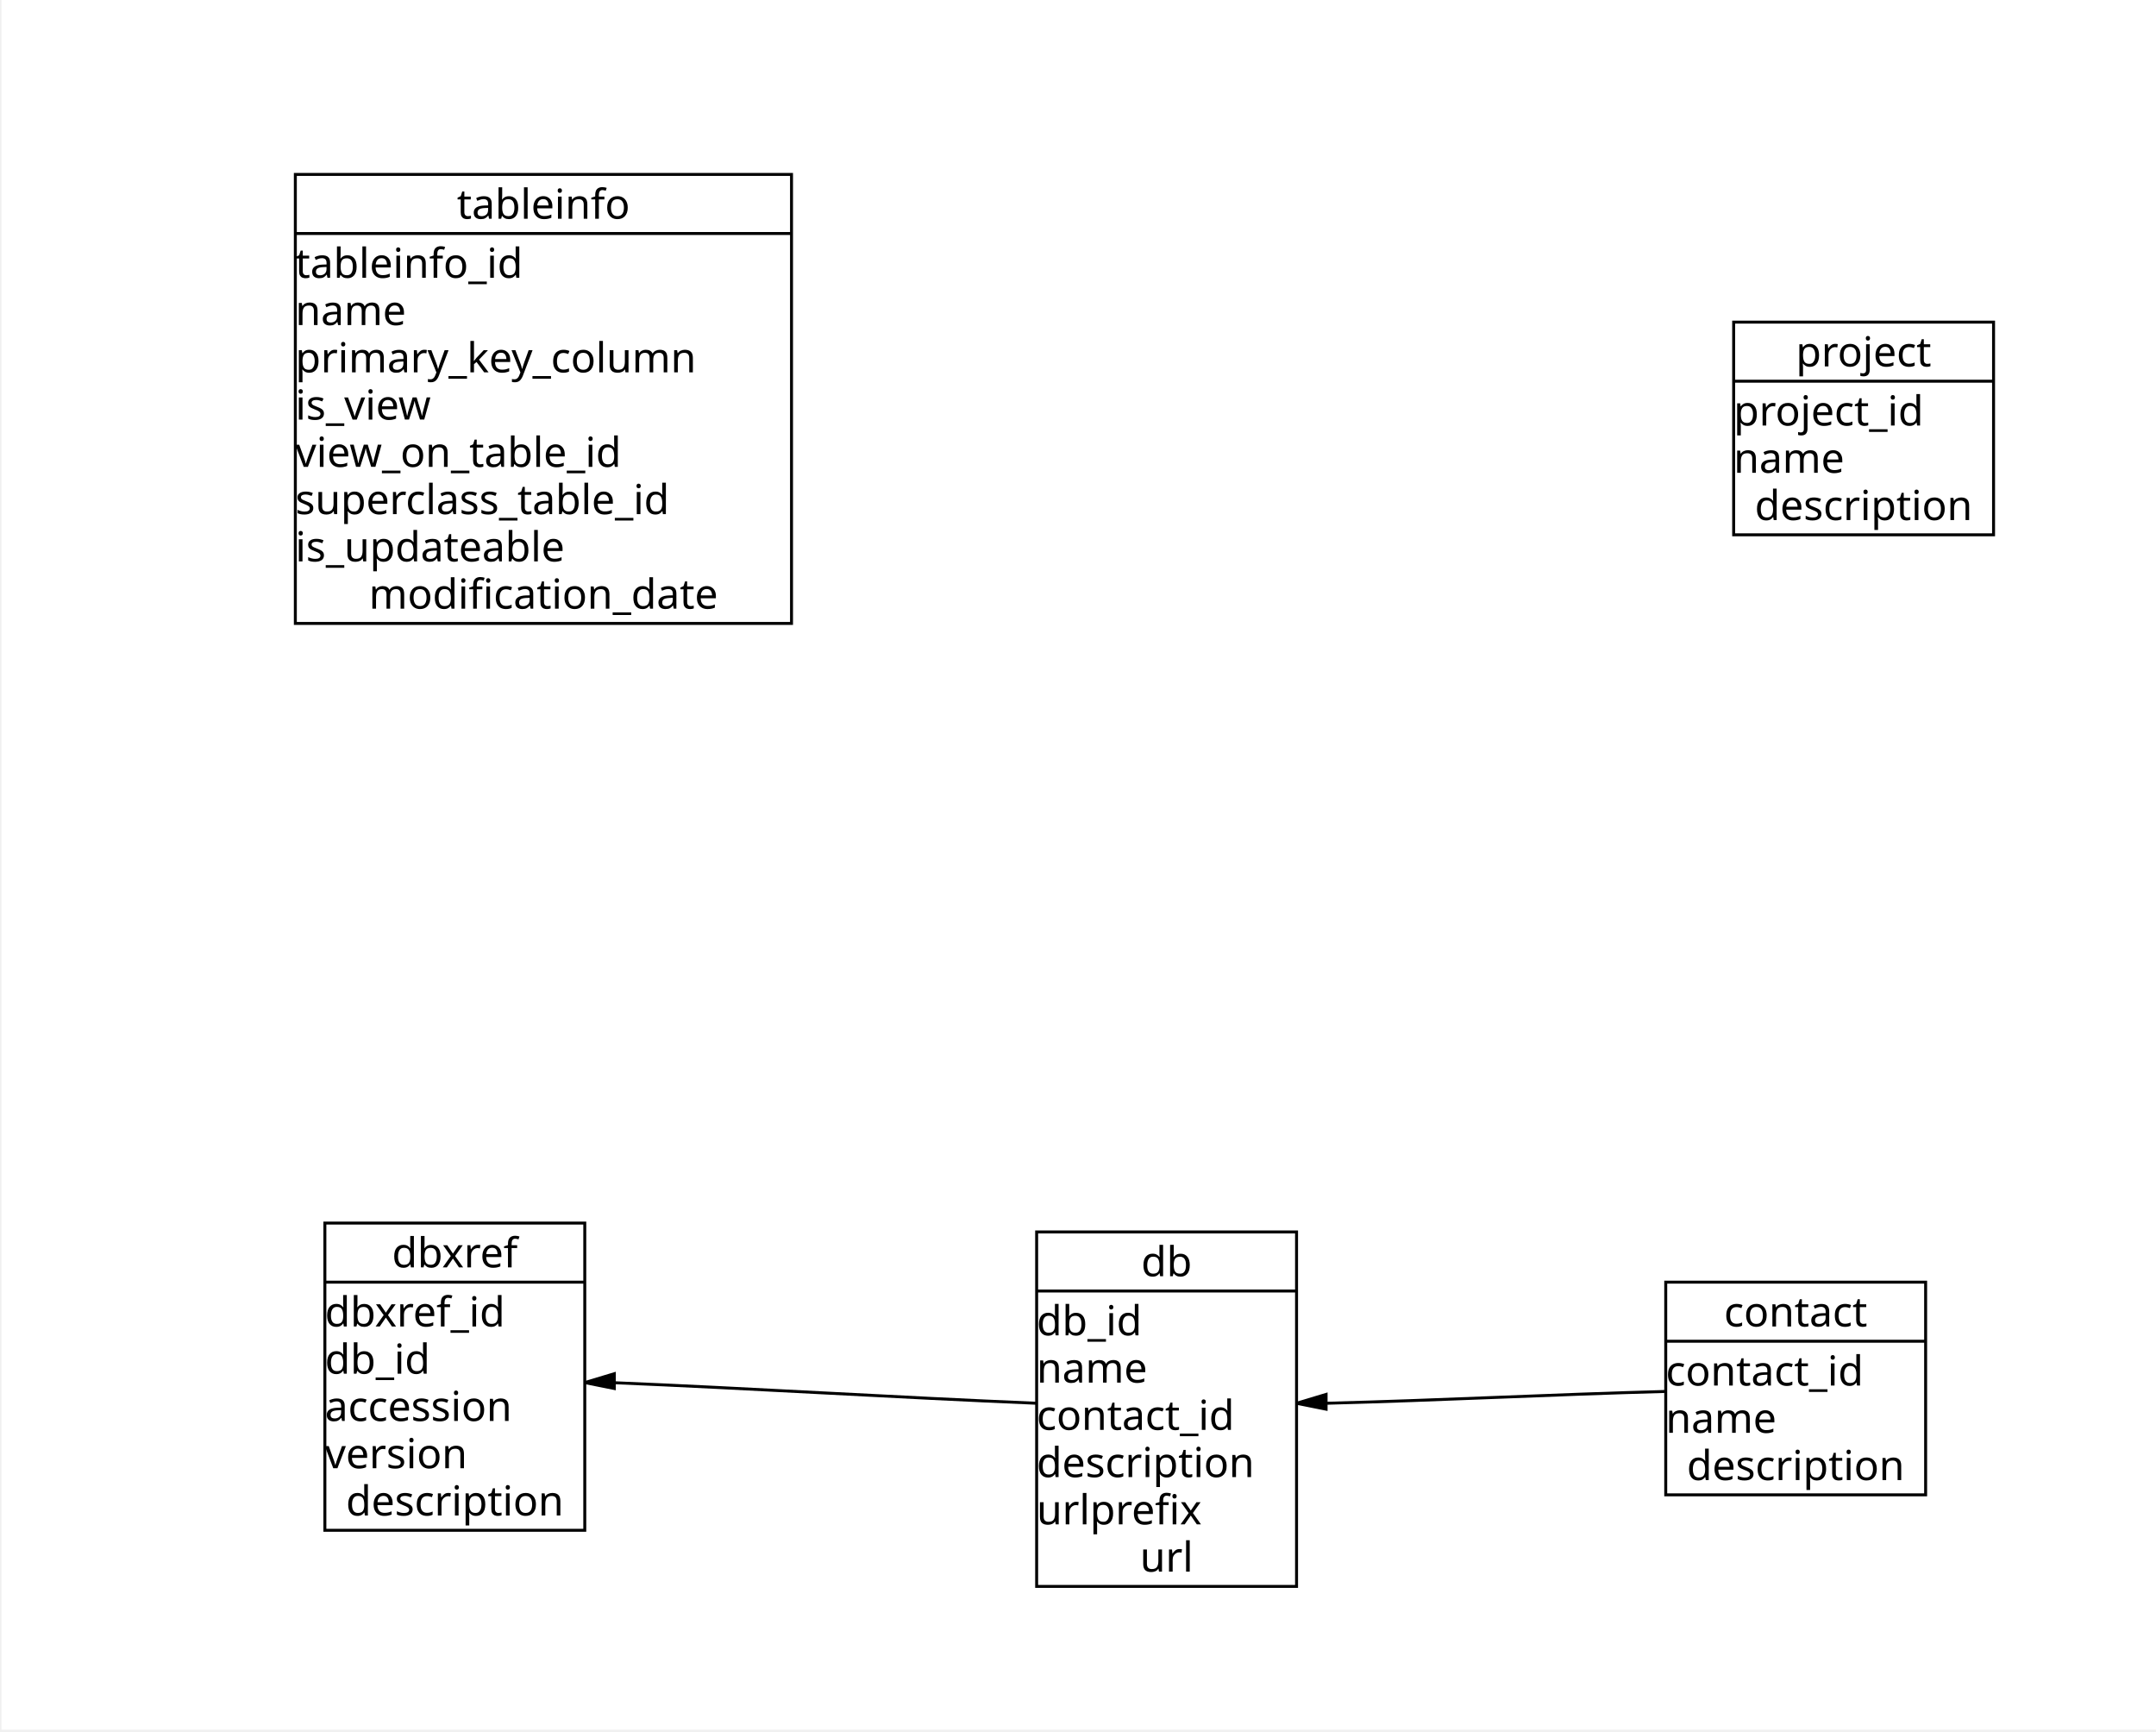
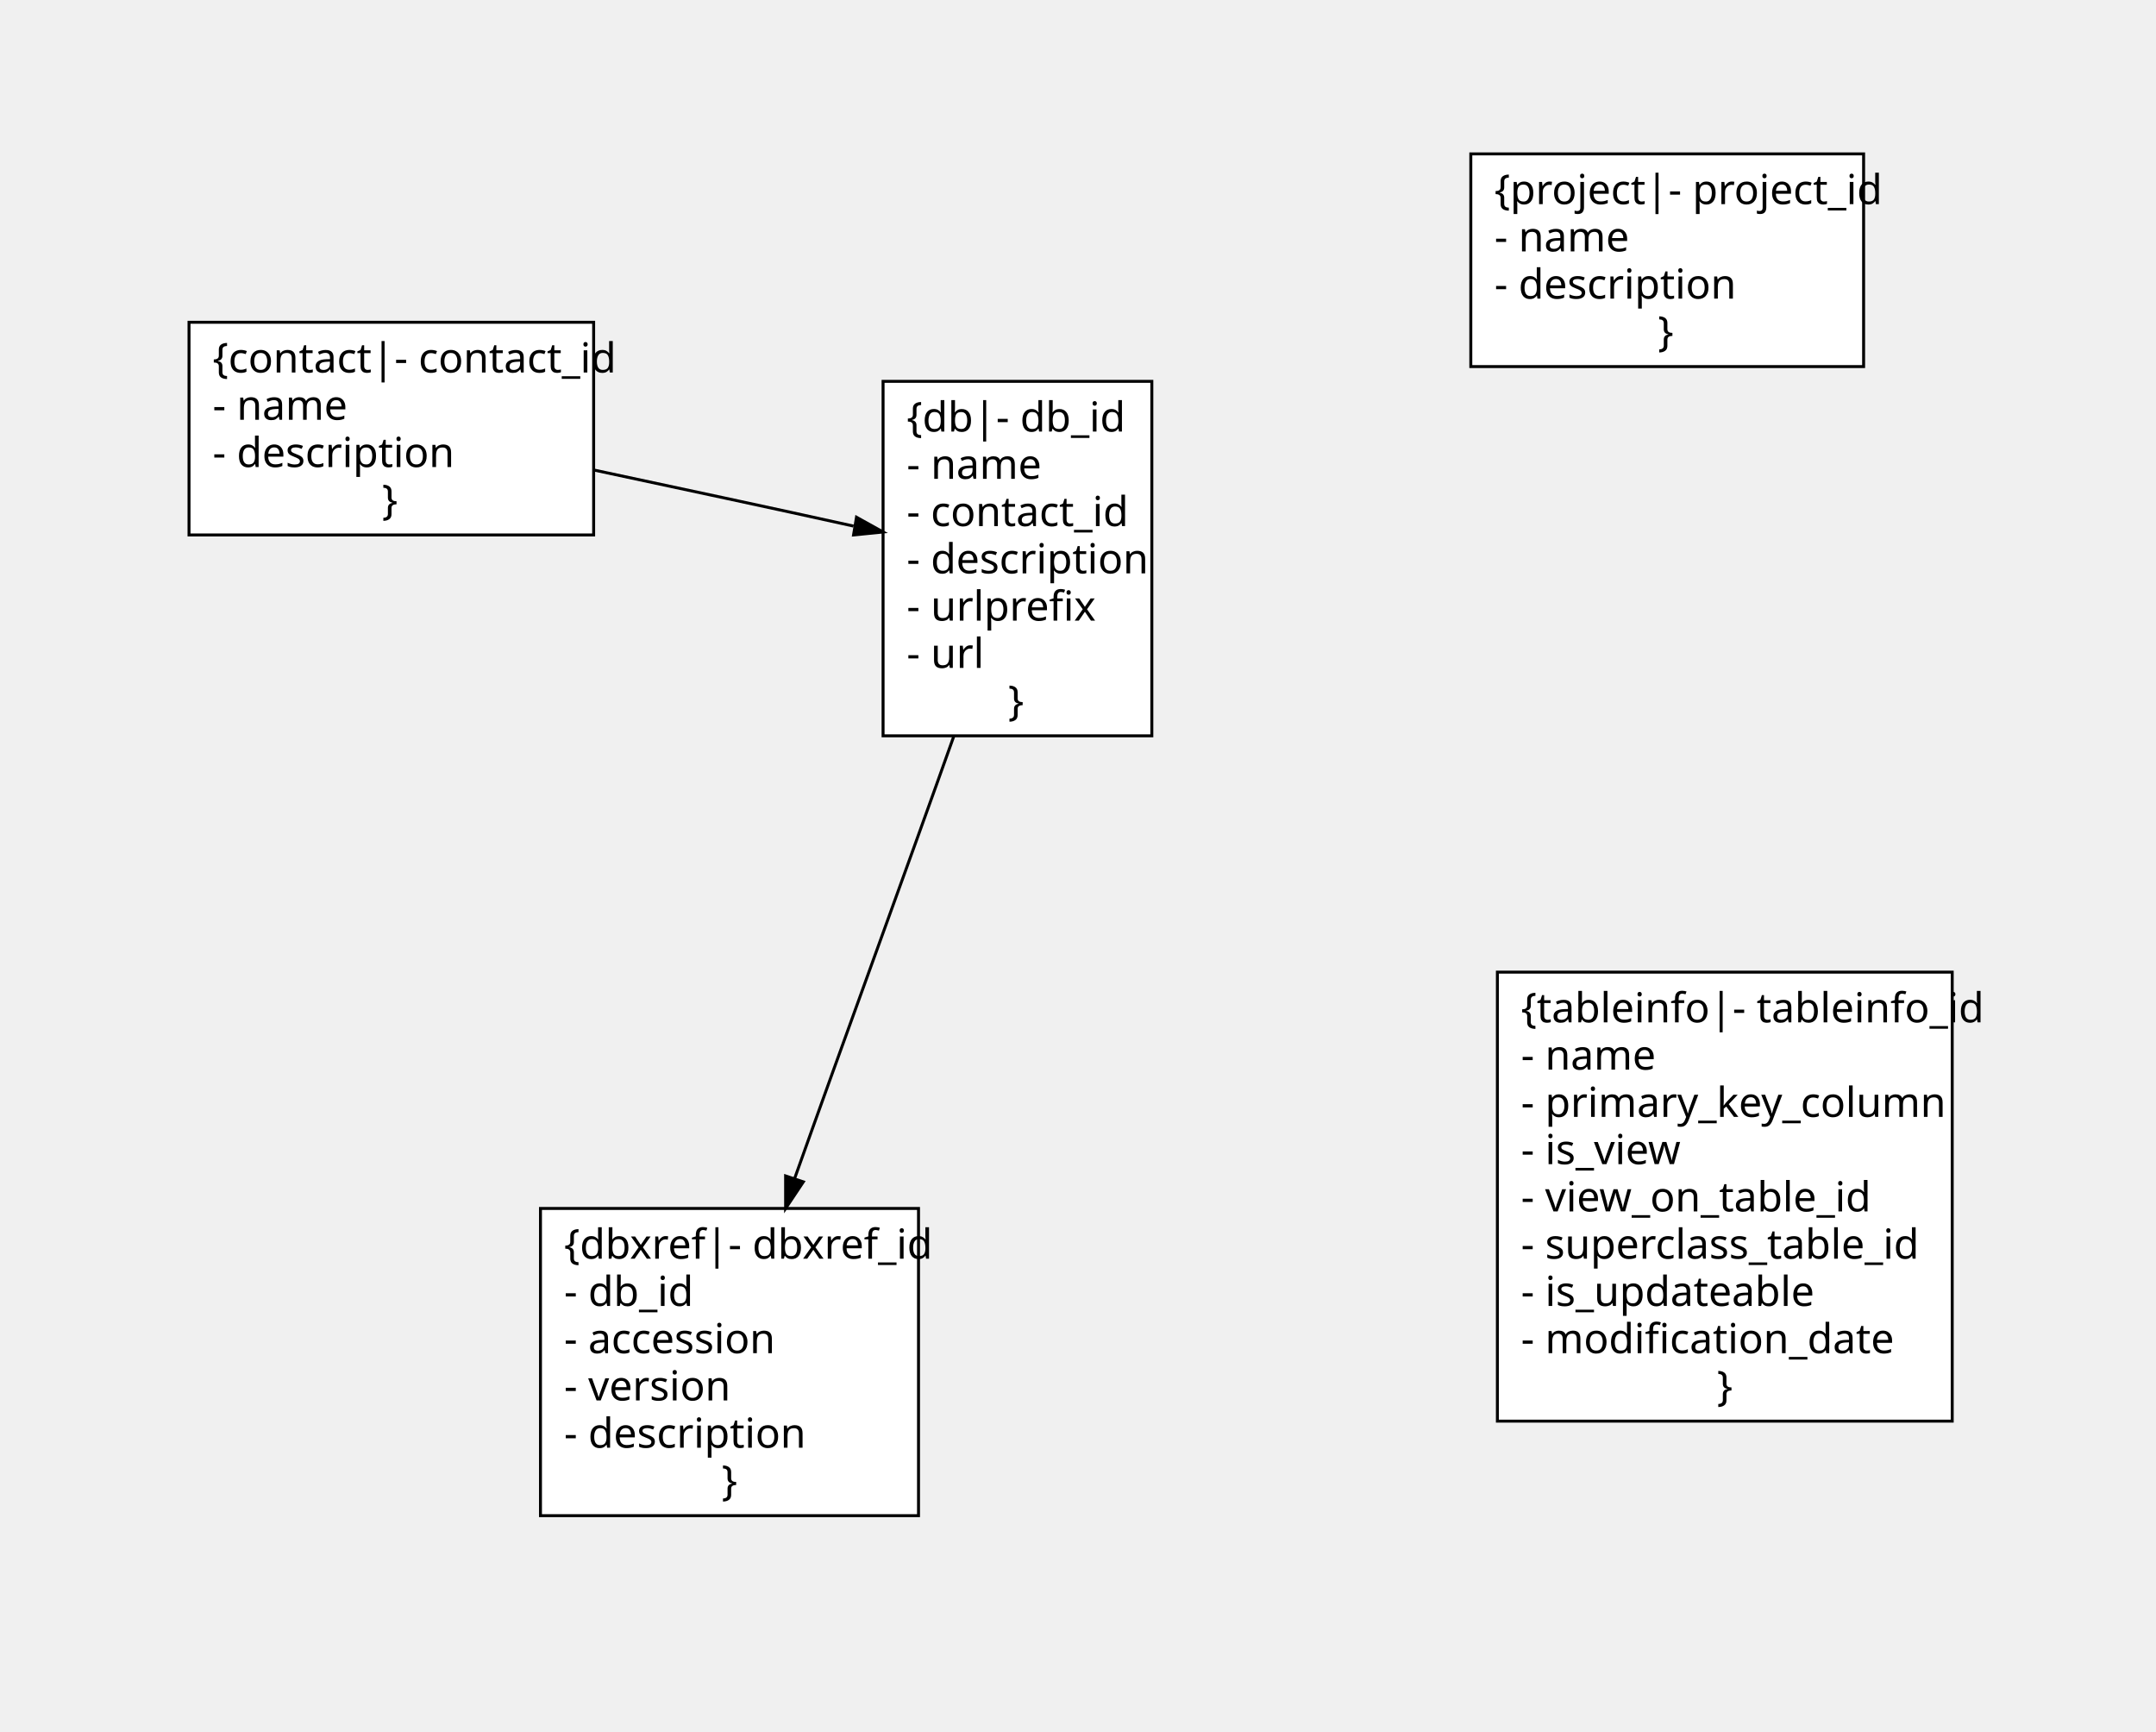
- <svg xmlns="http://www.w3.org/2000/svg" width="974px" height="782px" viewBox="-1 -1 730 586">
+ <svg xmlns="http://www.w3.org/2000/svg" width="731pt" height="587pt" viewBox="-1 -1 730 586">
  <g id="graph0" class="graph" style="font-family:Times-Roman;font-size:14.00;">
-     <polygon style="fill:white;stroke:white;" points="0,584 0,-1 729,-1 729,584 0,584" />
    <g id="node1" class="node">
-       <polygon style="fill:white;stroke:black;" points="99,210 267,210 267,58 99,58 99,210" />
-       <text text-anchor="middle" x="183" y="73">tableinfo</text>
-       <polyline style="fill:none;stroke:black;" points="99,78 267,78 " />
-       <text text-anchor="start" x="99" y="93">tableinfo_id</text>
-       <text text-anchor="start" x="99" y="109">name</text>
-       <text text-anchor="start" x="99" y="125">primary_key_column</text>
-       <text text-anchor="start" x="99" y="141">is_view</text>
-       <text text-anchor="start" x="99" y="157">view_on_table_id</text>
-       <text text-anchor="start" x="99" y="173">superclass_table_id</text>
-       <text text-anchor="start" x="99" y="189">is_updateable</text>
-       <text text-anchor="middle" x="183" y="205">modification_date</text>
+       <polygon style="fill:white;stroke:black;" points="506,480 660,480 660,328 506,328 506,480" />
+       <text text-anchor="start" x="514" y="345">{tableinfo|- tableinfo_id </text>
+       <text text-anchor="start" x="514" y="361">- name </text>
+       <text text-anchor="start" x="514" y="377">- primary_key_column </text>
+       <text text-anchor="start" x="514" y="393">- is_view </text>
+       <text text-anchor="start" x="514" y="409">- view_on_table_id </text>
+       <text text-anchor="start" x="514" y="425">- superclass_table_id </text>
+       <text text-anchor="start" x="514" y="441">- is_updateable </text>
+       <text text-anchor="start" x="514" y="457">- modification_date </text>
+       <text text-anchor="middle" x="583" y="473">}</text>
    </g>
    <g id="node2" class="node">
-       <polygon style="fill:white;stroke:black;" points="563,505 651,505 651,433 563,433 563,505" />
-       <text text-anchor="middle" x="607" y="448">contact</text>
-       <polyline style="fill:none;stroke:black;" points="563,453 651,453 " />
-       <text text-anchor="start" x="563" y="468">contact_id</text>
-       <text text-anchor="start" x="563" y="484">name</text>
-       <text text-anchor="middle" x="607" y="500">description</text>
+       <polygon style="fill:white;stroke:black;" points="63,180 200,180 200,108 63,108 63,180" />
+       <text text-anchor="start" x="71" y="125">{contact|- contact_id </text>
+       <text text-anchor="start" x="71" y="141">- name </text>
+       <text text-anchor="start" x="71" y="157">- description </text>
+       <text text-anchor="middle" x="131" y="173">}</text>
    </g>
    <g id="node3" class="node">
-       <polygon style="fill:white;stroke:black;" points="350,536 438,536 438,416 350,416 350,536" />
-       <text text-anchor="middle" x="394" y="431">db</text>
-       <polyline style="fill:none;stroke:black;" points="350,436 438,436 " />
-       <text text-anchor="start" x="350" y="451">db_id</text>
-       <text text-anchor="start" x="350" y="467">name</text>
-       <text text-anchor="start" x="350" y="483">contact_id</text>
-       <text text-anchor="start" x="350" y="499">description</text>
-       <text text-anchor="start" x="350" y="515">urlprefix</text>
-       <text text-anchor="middle" x="394" y="531">url</text>
+       <polygon style="fill:white;stroke:black;" points="298,248 389,248 389,128 298,128 298,248" />
+       <text text-anchor="start" x="306" y="145">{db|- db_id </text>
+       <text text-anchor="start" x="306" y="161">- name </text>
+       <text text-anchor="start" x="306" y="177">- contact_id </text>
+       <text text-anchor="start" x="306" y="193">- description </text>
+       <text text-anchor="start" x="306" y="209">- urlprefix </text>
+       <text text-anchor="start" x="306" y="225">- url </text>
+       <text text-anchor="middle" x="343" y="241">}</text>
    </g>
    <g id="edge2" class="edge">
-       <path style="fill:none;stroke:black;" d="M563,470C525,471 487,473 448,474" />
-       <polygon style="fill:black;stroke:black;" points="448,476 438,474 448,471 448,476" />
+       <path style="fill:none;stroke:black;" d="M200,158C228,164 261,171 288,177" />
+       <polygon style="fill:black;stroke:black;" points="289,174 298,179 288,180 289,174" />
    </g>
    <g id="node4" class="node">
-       <polygon style="fill:white;stroke:black;" points="109,517 197,517 197,413 109,413 109,517" />
-       <text text-anchor="middle" x="153" y="428">dbxref</text>
-       <polyline style="fill:none;stroke:black;" points="109,433 197,433 " />
-       <text text-anchor="start" x="109" y="448">dbxref_id</text>
-       <text text-anchor="start" x="109" y="464">db_id</text>
-       <text text-anchor="start" x="109" y="480">accession</text>
-       <text text-anchor="start" x="109" y="496">version</text>
-       <text text-anchor="middle" x="153" y="512">description</text>
+       <polygon style="fill:white;stroke:black;" points="182,512 310,512 310,408 182,408 182,512" />
+       <text text-anchor="start" x="190" y="425">{dbxref|- dbxref_id </text>
+       <text text-anchor="start" x="190" y="441">- db_id </text>
+       <text text-anchor="start" x="190" y="457">- accession </text>
+       <text text-anchor="start" x="190" y="473">- version </text>
+       <text text-anchor="start" x="190" y="489">- description </text>
+       <text text-anchor="middle" x="246" y="505">}</text>
    </g>
    <g id="edge4" class="edge">
-       <path style="fill:none;stroke:black;" d="M350,474C302,472 254,469 206,467" />
-       <polygon style="fill:black;stroke:black;" points="207,469 197,467 207,464 207,469" />
+       <path style="fill:none;stroke:black;" d="M322,248C306,293 284,353 268,398" />
+       <polygon style="fill:black;stroke:black;" points="271,399 265,408 265,397 271,399" />
    </g>
    <g id="node5" class="node">
-       <polygon style="fill:white;stroke:black;" points="586,180 674,180 674,108 586,108 586,180" />
-       <text text-anchor="middle" x="630" y="123">project</text>
-       <polyline style="fill:none;stroke:black;" points="586,128 674,128 " />
-       <text text-anchor="start" x="586" y="143">project_id</text>
-       <text text-anchor="start" x="586" y="159">name</text>
-       <text text-anchor="middle" x="630" y="175">description</text>
+       <polygon style="fill:white;stroke:black;" points="497,123 630,123 630,51 497,51 497,123" />
+       <text text-anchor="start" x="505" y="68">{project|- project_id </text>
+       <text text-anchor="start" x="505" y="84">- name </text>
+       <text text-anchor="start" x="505" y="100">- description </text>
+       <text text-anchor="middle" x="563" y="116">}</text>
    </g>
  </g>
</svg>
